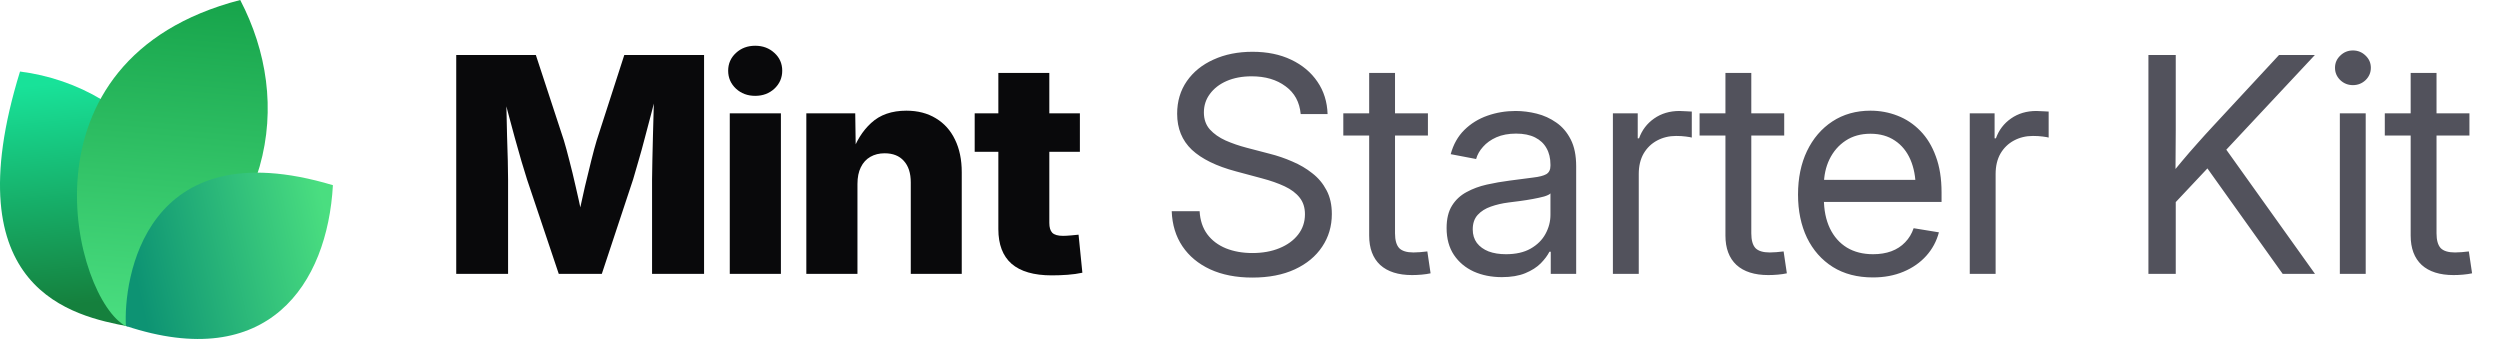
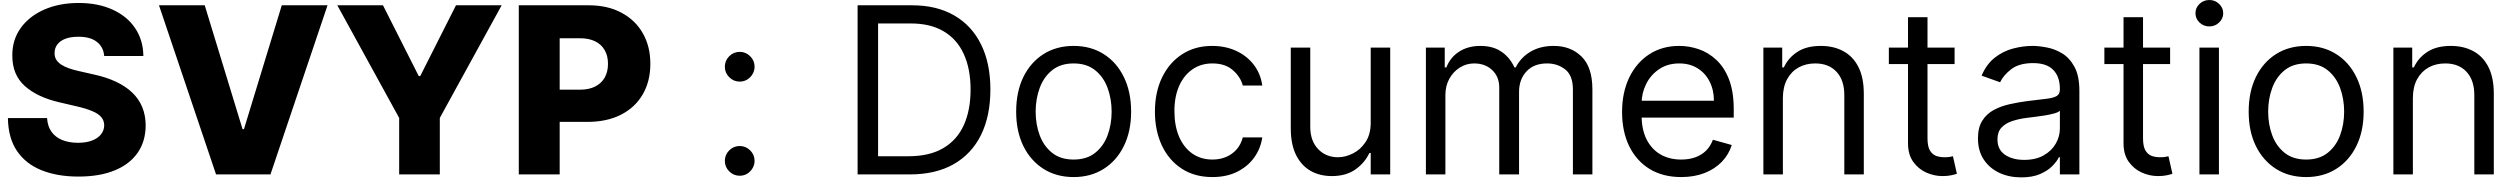
- <svg xmlns="http://www.w3.org/2000/svg" width="177" height="24" viewBox="0 0 177 24" fill="none">
-   <path d="M9.061 23.108C5.268 22.377 -3.391 20.627 1.417 5.064C9.634 6.099 16.973 14.064 9.061 23.108Z" fill="url(#paint0_linear_17557_2020)" />
-   <path d="M8.919 23.094C5.276 21.222 0.784 4.209 17.007 0C20.757 7.193 19.621 16.545 8.919 23.094Z" fill="url(#paint1_linear_17557_2020)" />
-   <path d="M8.914 23.079C8.735 19.882 10.159 9.085 23.57 13.111C23.181 20.123 18.984 26.418 8.914 23.079Z" fill="url(#paint2_linear_17557_2020)" />
-   <path d="M32.301 19.392V3.894H37.938L39.925 9.948C40.036 10.315 40.164 10.787 40.31 11.362C40.462 11.938 40.611 12.552 40.757 13.204C40.91 13.855 41.048 14.483 41.173 15.086C41.305 15.682 41.412 16.192 41.495 16.615H40.695C40.771 16.192 40.871 15.682 40.996 15.086C41.128 14.49 41.267 13.866 41.412 13.214C41.565 12.562 41.714 11.948 41.86 11.373C42.005 10.79 42.133 10.315 42.244 9.948L44.2 3.894H49.848V19.392H46.166V12.704C46.166 12.357 46.173 11.917 46.187 11.383C46.2 10.849 46.214 10.27 46.228 9.646C46.249 9.022 46.266 8.391 46.28 7.753C46.301 7.115 46.311 6.519 46.311 5.964H46.623C46.485 6.561 46.332 7.181 46.166 7.826C45.999 8.471 45.833 9.102 45.666 9.719C45.507 10.336 45.351 10.901 45.198 11.414C45.053 11.928 44.928 12.357 44.824 12.704L42.608 19.392H39.561L37.314 12.704C37.203 12.357 37.072 11.928 36.919 11.414C36.773 10.901 36.614 10.34 36.441 9.729C36.274 9.112 36.104 8.481 35.931 7.836C35.764 7.192 35.608 6.567 35.463 5.964H35.827C35.834 6.512 35.844 7.105 35.858 7.743C35.872 8.374 35.886 9.005 35.9 9.636C35.92 10.26 35.938 10.839 35.952 11.373C35.965 11.907 35.972 12.351 35.972 12.704V19.392H32.301ZM51.668 19.392V8.024H55.288V19.392H51.668ZM53.468 6.786C52.927 6.786 52.473 6.616 52.105 6.276C51.738 5.93 51.554 5.507 51.554 5.007C51.554 4.508 51.738 4.088 52.105 3.749C52.473 3.409 52.927 3.239 53.468 3.239C54.009 3.239 54.463 3.409 54.83 3.749C55.198 4.082 55.382 4.501 55.382 5.007C55.382 5.507 55.198 5.93 54.83 6.276C54.463 6.616 54.009 6.786 53.468 6.786ZM60.708 13.027V19.392H57.088V8.024H60.551L60.593 10.967H60.281C60.593 10.024 61.061 9.268 61.685 8.7C62.309 8.124 63.138 7.836 64.171 7.836C64.975 7.836 65.672 8.017 66.262 8.377C66.851 8.731 67.302 9.234 67.614 9.885C67.933 10.537 68.092 11.307 68.092 12.194V19.392H64.483V12.912C64.483 12.26 64.32 11.754 63.994 11.394C63.675 11.033 63.221 10.853 62.632 10.853C62.25 10.853 61.914 10.936 61.623 11.102C61.332 11.269 61.106 11.515 60.947 11.841C60.787 12.16 60.708 12.555 60.708 13.027ZM76.456 8.024V10.749H69.008V8.024H76.456ZM70.683 5.163H74.292V15.783C74.292 16.102 74.361 16.334 74.5 16.48C74.646 16.625 74.899 16.698 75.259 16.698C75.405 16.698 75.596 16.688 75.831 16.667C76.074 16.646 76.251 16.629 76.362 16.615L76.632 19.309C76.313 19.378 75.963 19.427 75.582 19.455C75.207 19.482 74.836 19.496 74.469 19.496C73.2 19.496 72.25 19.222 71.619 18.674C70.995 18.127 70.683 17.308 70.683 16.22V5.163Z" fill="#09090B" />
-   <path d="M88.667 19.652C87.523 19.652 86.528 19.458 85.682 19.07C84.843 18.681 84.188 18.137 83.716 17.437C83.245 16.736 82.992 15.908 82.957 14.951H84.933C84.968 15.596 85.148 16.14 85.474 16.584C85.8 17.021 86.24 17.354 86.795 17.582C87.35 17.804 87.974 17.915 88.667 17.915C89.388 17.915 90.026 17.801 90.581 17.572C91.143 17.343 91.583 17.024 91.902 16.615C92.228 16.199 92.391 15.717 92.391 15.169C92.391 14.698 92.266 14.306 92.017 13.994C91.767 13.675 91.413 13.408 90.956 13.193C90.498 12.978 89.954 12.787 89.323 12.621L87.502 12.132C86.123 11.765 85.082 11.255 84.382 10.603C83.689 9.944 83.342 9.095 83.342 8.055C83.342 7.174 83.571 6.404 84.028 5.746C84.486 5.087 85.117 4.577 85.921 4.217C86.726 3.849 87.645 3.666 88.678 3.666C89.718 3.666 90.63 3.853 91.413 4.227C92.204 4.602 92.824 5.122 93.275 5.787C93.726 6.446 93.965 7.209 93.993 8.076H92.089C92.013 7.23 91.656 6.574 91.018 6.11C90.387 5.638 89.586 5.403 88.615 5.403C87.95 5.403 87.36 5.513 86.847 5.735C86.341 5.957 85.946 6.262 85.661 6.651C85.377 7.032 85.235 7.469 85.235 7.961C85.235 8.447 85.377 8.849 85.661 9.168C85.946 9.48 86.317 9.74 86.774 9.948C87.232 10.149 87.724 10.319 88.251 10.457L89.884 10.884C90.439 11.023 90.977 11.206 91.496 11.435C92.023 11.657 92.495 11.934 92.911 12.267C93.334 12.593 93.67 12.995 93.92 13.474C94.17 13.945 94.294 14.504 94.294 15.149C94.294 16.015 94.066 16.788 93.608 17.468C93.157 18.148 92.512 18.681 91.673 19.07C90.834 19.458 89.832 19.652 88.667 19.652ZM101.097 8.024V9.594H95.106V8.024H101.097ZM96.937 5.163H98.767V16.521C98.767 17 98.865 17.347 99.059 17.562C99.26 17.77 99.6 17.874 100.078 17.874C100.21 17.874 100.366 17.867 100.546 17.853C100.733 17.832 100.903 17.815 101.056 17.801L101.285 19.351C101.097 19.392 100.886 19.423 100.65 19.444C100.414 19.465 100.189 19.475 99.974 19.475C98.996 19.475 98.244 19.236 97.717 18.758C97.197 18.272 96.937 17.579 96.937 16.677V5.163ZM106.33 19.621C105.595 19.621 104.932 19.489 104.343 19.226C103.754 18.955 103.285 18.564 102.939 18.05C102.592 17.53 102.419 16.896 102.419 16.147C102.419 15.495 102.547 14.965 102.804 14.556C103.06 14.146 103.403 13.828 103.833 13.599C104.263 13.363 104.742 13.186 105.269 13.068C105.796 12.95 106.333 12.857 106.881 12.787C107.574 12.69 108.132 12.617 108.555 12.569C108.978 12.52 109.287 12.441 109.481 12.33C109.675 12.212 109.772 12.014 109.772 11.737V11.654C109.772 11.203 109.679 10.815 109.492 10.489C109.311 10.163 109.041 9.91 108.68 9.729C108.32 9.549 107.872 9.459 107.338 9.459C106.805 9.459 106.34 9.546 105.945 9.719C105.556 9.892 105.241 10.118 104.998 10.395C104.755 10.665 104.593 10.953 104.509 11.258L102.71 10.915C102.897 10.222 103.22 9.65 103.677 9.199C104.135 8.748 104.679 8.412 105.31 8.19C105.941 7.968 106.607 7.857 107.307 7.857C107.8 7.857 108.295 7.92 108.795 8.044C109.301 8.169 109.765 8.381 110.188 8.679C110.611 8.97 110.951 9.369 111.208 9.875C111.464 10.374 111.593 11.005 111.593 11.768V19.392H109.793V17.822H109.7C109.568 18.085 109.363 18.359 109.086 18.643C108.809 18.921 108.444 19.153 107.994 19.34C107.543 19.527 106.988 19.621 106.33 19.621ZM106.621 17.998C107.321 17.998 107.904 17.867 108.368 17.603C108.84 17.333 109.19 16.986 109.419 16.563C109.654 16.133 109.772 15.682 109.772 15.211V13.692C109.703 13.769 109.554 13.841 109.325 13.911C109.096 13.973 108.829 14.032 108.524 14.088C108.226 14.143 107.921 14.192 107.609 14.233C107.304 14.275 107.033 14.309 106.798 14.337C106.354 14.393 105.938 14.49 105.549 14.628C105.168 14.76 104.86 14.954 104.624 15.211C104.388 15.467 104.27 15.811 104.27 16.241C104.27 16.615 104.367 16.934 104.561 17.198C104.762 17.461 105.04 17.662 105.393 17.801C105.747 17.933 106.156 17.998 106.621 17.998ZM114.193 19.392V8.024H115.951V9.792H116.045C116.253 9.209 116.61 8.741 117.116 8.388C117.622 8.034 118.219 7.857 118.905 7.857C119.058 7.857 119.217 7.864 119.384 7.878C119.55 7.885 119.682 7.892 119.779 7.899V9.74C119.716 9.719 119.578 9.695 119.363 9.667C119.155 9.639 118.922 9.625 118.666 9.625C118.174 9.625 117.726 9.733 117.324 9.948C116.922 10.163 116.603 10.471 116.367 10.874C116.138 11.276 116.024 11.758 116.024 12.319V19.392H114.193ZM126.322 8.024V9.594H120.33V8.024H126.322ZM122.161 5.163H123.992V16.521C123.992 17 124.089 17.347 124.283 17.562C124.484 17.77 124.824 17.874 125.302 17.874C125.434 17.874 125.59 17.867 125.77 17.853C125.958 17.832 126.127 17.815 126.28 17.801L126.509 19.351C126.322 19.392 126.11 19.423 125.874 19.444C125.639 19.465 125.413 19.475 125.198 19.475C124.221 19.475 123.468 19.236 122.941 18.758C122.421 18.272 122.161 17.579 122.161 16.677V5.163ZM132.604 19.642C131.502 19.642 130.555 19.396 129.765 18.903C128.974 18.404 128.364 17.714 127.934 16.834C127.511 15.946 127.3 14.927 127.3 13.775C127.3 12.611 127.511 11.584 127.934 10.697C128.364 9.802 128.964 9.102 129.734 8.596C130.51 8.089 131.408 7.836 132.428 7.836C133.1 7.836 133.738 7.954 134.341 8.19C134.952 8.426 135.489 8.783 135.954 9.261C136.425 9.74 136.793 10.343 137.056 11.071C137.327 11.792 137.462 12.645 137.462 13.63V14.296H128.433V12.735H136.463L135.631 13.297C135.631 12.541 135.506 11.876 135.257 11.3C135.007 10.725 134.643 10.277 134.165 9.958C133.686 9.632 133.107 9.469 132.428 9.469C131.748 9.469 131.162 9.632 130.67 9.958C130.177 10.284 129.796 10.725 129.526 11.279C129.262 11.827 129.13 12.441 129.13 13.12V14.046C129.13 14.864 129.273 15.572 129.557 16.168C129.841 16.757 130.243 17.211 130.763 17.53C131.283 17.842 131.901 17.998 132.615 17.998C133.093 17.998 133.523 17.929 133.905 17.79C134.293 17.645 134.619 17.433 134.882 17.156C135.153 16.879 135.354 16.546 135.486 16.157L137.275 16.449C137.108 17.08 136.81 17.634 136.38 18.113C135.95 18.591 135.413 18.966 134.768 19.236C134.123 19.507 133.402 19.642 132.604 19.642ZM139.459 19.392V8.024H141.217V9.792H141.311C141.519 9.209 141.876 8.741 142.382 8.388C142.888 8.034 143.485 7.857 144.171 7.857C144.324 7.857 144.483 7.864 144.649 7.878C144.816 7.885 144.948 7.892 145.045 7.899V9.74C144.982 9.719 144.844 9.695 144.629 9.667C144.421 9.639 144.188 9.625 143.932 9.625C143.439 9.625 142.992 9.733 142.59 9.948C142.188 10.163 141.869 10.471 141.633 10.874C141.404 11.276 141.29 11.758 141.29 12.319V19.392H139.459ZM153.429 14.961V12.715C153.783 12.257 154.136 11.82 154.49 11.404C154.844 10.981 155.204 10.565 155.572 10.156C155.939 9.74 156.314 9.327 156.695 8.918L161.355 3.894H163.893L157.277 10.967H157.184L153.429 14.961ZM152.108 19.392V3.894H154.043V9.241L154.022 12.559L154.043 13.505V19.392H152.108ZM161.615 19.392L155.967 11.477L157.173 9.969L163.903 19.392H161.615ZM165.661 19.392V8.024H167.492V19.392H165.661ZM166.587 6.027C166.24 6.027 165.942 5.909 165.692 5.673C165.443 5.43 165.318 5.139 165.318 4.799C165.318 4.459 165.443 4.172 165.692 3.936C165.942 3.693 166.24 3.572 166.587 3.572C166.934 3.572 167.232 3.693 167.482 3.936C167.731 4.172 167.856 4.459 167.856 4.799C167.856 5.139 167.731 5.43 167.482 5.673C167.232 5.909 166.934 6.027 166.587 6.027ZM174.836 8.024V9.594H168.844V8.024H174.836ZM170.675 5.163H172.506V16.521C172.506 17 172.603 17.347 172.797 17.562C172.998 17.77 173.338 17.874 173.816 17.874C173.948 17.874 174.104 17.867 174.284 17.853C174.472 17.832 174.641 17.815 174.794 17.801L175.023 19.351C174.836 19.392 174.624 19.423 174.388 19.444C174.153 19.465 173.927 19.475 173.712 19.475C172.735 19.475 171.982 19.236 171.455 18.758C170.935 18.272 170.675 17.579 170.675 16.677V5.163Z" fill="#52525C" />
-   <defs>
-     <linearGradient id="paint0_linear_17557_2020" x1="3.776" y1="5.916" x2="5.232" y2="21.559" gradientUnits="userSpaceOnUse">
-       <stop stop-color="#18E299" />
-       <stop offset="1" stop-color="#15803D" />
-     </linearGradient>
-     <linearGradient id="paint1_linear_17557_2020" x1="12.171" y1="-0.718" x2="10.19" y2="22.983" gradientUnits="userSpaceOnUse">
-       <stop stop-color="#16A34A" />
-       <stop offset="1" stop-color="#4ADE80" />
-     </linearGradient>
-     <linearGradient id="paint2_linear_17557_2020" x1="23.133" y1="15.353" x2="9.338" y2="18.52" gradientUnits="userSpaceOnUse">
-       <stop stop-color="#4ADE80" />
-       <stop offset="1" stop-color="#0D9373" />
-     </linearGradient>
-   </defs>
+ <svg xmlns="http://www.w3.org/2000/svg" width="172" height="13" viewBox="0 0 172 13" fill="none">
+   <path d="M7.17 3.852C7.133 3.436 6.964 3.112 6.665 2.881C6.369 2.646 5.947 2.528 5.398 2.528C5.034 2.528 4.731 2.576 4.489 2.67C4.246 2.765 4.064 2.896 3.943 3.062C3.822 3.225 3.759 3.413 3.756 3.625C3.748 3.799 3.782 3.953 3.858 4.085C3.938 4.218 4.051 4.335 4.199 4.438C4.35 4.536 4.532 4.623 4.744 4.699C4.956 4.775 5.195 4.841 5.46 4.898L6.46 5.125C7.036 5.25 7.544 5.417 7.983 5.625C8.426 5.833 8.797 6.081 9.097 6.369C9.4 6.657 9.629 6.989 9.784 7.364C9.939 7.739 10.019 8.159 10.023 8.625C10.019 9.36 9.833 9.991 9.466 10.517C9.098 11.044 8.57 11.447 7.881 11.727C7.195 12.008 6.367 12.148 5.398 12.148C4.424 12.148 3.576 12.002 2.852 11.71C2.129 11.419 1.566 10.975 1.165 10.381C0.763 9.786 0.557 9.034 0.545 8.125H3.239C3.261 8.5 3.362 8.812 3.54 9.062C3.718 9.312 3.962 9.502 4.273 9.631C4.587 9.759 4.951 9.824 5.364 9.824C5.742 9.824 6.064 9.773 6.33 9.67C6.598 9.568 6.805 9.426 6.949 9.244C7.093 9.062 7.167 8.854 7.17 8.619C7.167 8.4 7.098 8.212 6.966 8.057C6.833 7.898 6.629 7.761 6.352 7.648C6.08 7.53 5.731 7.422 5.307 7.324L4.091 7.04C3.083 6.809 2.29 6.436 1.71 5.92C1.131 5.402 0.843 4.701 0.847 3.818C0.843 3.098 1.036 2.468 1.426 1.926C1.816 1.384 2.356 0.962 3.045 0.659C3.735 0.356 4.521 0.205 5.403 0.205C6.305 0.205 7.087 0.358 7.75 0.665C8.417 0.968 8.934 1.394 9.301 1.943C9.669 2.492 9.856 3.129 9.864 3.852H7.17ZM14.085 0.364L16.688 8.886H16.784L19.386 0.364H22.534L18.608 12H14.864L10.938 0.364H14.085ZM23.207 0.364H26.349L28.81 5.233H28.912L31.372 0.364H34.514L30.259 8.114V12H27.463V8.114L23.207 0.364ZM35.693 12V0.364H40.5C41.371 0.364 42.123 0.534 42.756 0.875C43.392 1.212 43.883 1.684 44.227 2.29C44.572 2.892 44.744 3.593 44.744 4.392C44.744 5.195 44.568 5.898 44.216 6.5C43.867 7.098 43.369 7.562 42.722 7.892C42.074 8.222 41.305 8.386 40.415 8.386H37.449V6.17H39.892C40.316 6.17 40.67 6.097 40.955 5.949C41.242 5.801 41.46 5.595 41.608 5.33C41.756 5.061 41.83 4.748 41.83 4.392C41.83 4.032 41.756 3.722 41.608 3.46C41.46 3.195 41.242 2.991 40.955 2.847C40.667 2.703 40.312 2.631 39.892 2.631H38.506V12H35.693ZM50.892 12.091C50.612 12.091 50.371 11.991 50.17 11.79C49.97 11.589 49.869 11.348 49.869 11.068C49.869 10.788 49.97 10.547 50.17 10.347C50.371 10.146 50.612 10.046 50.892 10.046C51.172 10.046 51.413 10.146 51.614 10.347C51.814 10.547 51.915 10.788 51.915 11.068C51.915 11.254 51.867 11.424 51.773 11.579C51.682 11.735 51.559 11.86 51.403 11.954C51.252 12.046 51.081 12.091 50.892 12.091ZM50.892 5.614C50.612 5.614 50.371 5.513 50.17 5.312C49.97 5.112 49.869 4.871 49.869 4.591C49.869 4.311 49.97 4.07 50.17 3.869C50.371 3.669 50.612 3.568 50.892 3.568C51.172 3.568 51.413 3.669 51.614 3.869C51.814 4.07 51.915 4.311 51.915 4.591C51.915 4.777 51.867 4.947 51.773 5.102C51.682 5.258 51.559 5.383 51.403 5.477C51.252 5.568 51.081 5.614 50.892 5.614ZM62.594 12H59.003V0.364H62.753C63.882 0.364 64.847 0.597 65.651 1.062C66.454 1.525 67.069 2.189 67.497 3.057C67.925 3.92 68.139 4.955 68.139 6.159C68.139 7.371 67.923 8.415 67.492 9.29C67.06 10.161 66.431 10.831 65.605 11.301C64.779 11.767 63.776 12 62.594 12ZM60.412 10.75H62.503C63.465 10.75 64.262 10.564 64.895 10.193C65.528 9.822 65.999 9.294 66.31 8.608C66.62 7.922 66.776 7.106 66.776 6.159C66.776 5.22 66.622 4.411 66.315 3.733C66.008 3.051 65.55 2.528 64.94 2.165C64.331 1.797 63.571 1.614 62.662 1.614H60.412V10.75ZM73.867 12.182C73.079 12.182 72.387 11.994 71.793 11.619C71.202 11.244 70.74 10.72 70.406 10.046C70.077 9.371 69.912 8.583 69.912 7.682C69.912 6.773 70.077 5.979 70.406 5.301C70.74 4.623 71.202 4.097 71.793 3.722C72.387 3.347 73.079 3.159 73.867 3.159C74.654 3.159 75.344 3.347 75.935 3.722C76.529 4.097 76.992 4.623 77.321 5.301C77.654 5.979 77.821 6.773 77.821 7.682C77.821 8.583 77.654 9.371 77.321 10.046C76.992 10.72 76.529 11.244 75.935 11.619C75.344 11.994 74.654 12.182 73.867 12.182ZM73.867 10.977C74.465 10.977 74.957 10.824 75.344 10.517C75.73 10.21 76.016 9.807 76.202 9.307C76.387 8.807 76.48 8.265 76.48 7.682C76.48 7.098 76.387 6.555 76.202 6.051C76.016 5.547 75.73 5.14 75.344 4.83C74.957 4.519 74.465 4.364 73.867 4.364C73.268 4.364 72.776 4.519 72.389 4.83C72.003 5.14 71.717 5.547 71.531 6.051C71.346 6.555 71.253 7.098 71.253 7.682C71.253 8.265 71.346 8.807 71.531 9.307C71.717 9.807 72.003 10.21 72.389 10.517C72.776 10.824 73.268 10.977 73.867 10.977ZM83.413 12.182C82.595 12.182 81.891 11.989 81.3 11.602C80.709 11.216 80.254 10.684 79.936 10.006C79.618 9.328 79.459 8.553 79.459 7.682C79.459 6.795 79.622 6.013 79.947 5.335C80.277 4.653 80.735 4.121 81.322 3.739C81.913 3.352 82.603 3.159 83.391 3.159C84.004 3.159 84.557 3.273 85.05 3.5C85.542 3.727 85.945 4.045 86.26 4.455C86.574 4.864 86.769 5.341 86.845 5.886H85.504C85.402 5.489 85.175 5.136 84.822 4.83C84.474 4.519 84.004 4.364 83.413 4.364C82.891 4.364 82.432 4.5 82.038 4.773C81.648 5.042 81.343 5.422 81.124 5.915C80.908 6.403 80.8 6.977 80.8 7.636C80.8 8.311 80.906 8.898 81.118 9.398C81.334 9.898 81.637 10.286 82.027 10.562C82.421 10.839 82.883 10.977 83.413 10.977C83.762 10.977 84.078 10.917 84.362 10.796C84.646 10.674 84.887 10.5 85.084 10.273C85.281 10.046 85.421 9.773 85.504 9.455H86.845C86.769 9.97 86.582 10.434 86.283 10.847C85.987 11.256 85.595 11.581 85.106 11.824C84.622 12.062 84.057 12.182 83.413 12.182ZM94.305 8.432V3.273H95.646V12H94.305V10.523H94.215C94.01 10.966 93.692 11.343 93.26 11.653C92.828 11.96 92.283 12.114 91.624 12.114C91.078 12.114 90.593 11.994 90.169 11.756C89.745 11.513 89.412 11.15 89.169 10.665C88.927 10.176 88.805 9.561 88.805 8.818V3.273H90.146V8.727C90.146 9.364 90.324 9.871 90.68 10.25C91.04 10.629 91.499 10.818 92.055 10.818C92.389 10.818 92.728 10.733 93.072 10.562C93.421 10.392 93.713 10.131 93.947 9.778C94.186 9.426 94.305 8.977 94.305 8.432ZM98.102 12V3.273H99.398V4.636H99.511C99.693 4.17 99.987 3.809 100.392 3.551C100.797 3.29 101.284 3.159 101.852 3.159C102.428 3.159 102.907 3.29 103.29 3.551C103.676 3.809 103.977 4.17 104.193 4.636H104.284C104.508 4.186 104.843 3.828 105.29 3.562C105.737 3.294 106.273 3.159 106.898 3.159C107.678 3.159 108.316 3.403 108.812 3.892C109.309 4.377 109.557 5.133 109.557 6.159V12H108.216V6.159C108.216 5.515 108.04 5.055 107.688 4.778C107.335 4.502 106.92 4.364 106.443 4.364C105.83 4.364 105.354 4.549 105.017 4.92C104.68 5.288 104.511 5.754 104.511 6.318V12H103.148V6.023C103.148 5.527 102.987 5.127 102.665 4.824C102.343 4.517 101.928 4.364 101.42 4.364C101.072 4.364 100.746 4.456 100.443 4.642C100.144 4.828 99.901 5.085 99.716 5.415C99.534 5.741 99.443 6.117 99.443 6.545V12H98.102ZM115.668 12.182C114.827 12.182 114.101 11.996 113.491 11.625C112.885 11.25 112.418 10.727 112.088 10.057C111.762 9.383 111.599 8.598 111.599 7.705C111.599 6.811 111.762 6.023 112.088 5.341C112.418 4.655 112.876 4.121 113.463 3.739C114.054 3.352 114.743 3.159 115.531 3.159C115.986 3.159 116.435 3.235 116.878 3.386C117.321 3.538 117.724 3.784 118.088 4.125C118.452 4.462 118.741 4.909 118.957 5.466C119.173 6.023 119.281 6.708 119.281 7.523V8.091H112.554V6.932H117.918C117.918 6.439 117.819 6 117.622 5.614C117.429 5.227 117.152 4.922 116.793 4.699C116.437 4.475 116.016 4.364 115.531 4.364C114.997 4.364 114.535 4.496 114.145 4.761C113.759 5.023 113.461 5.364 113.253 5.784C113.045 6.205 112.94 6.655 112.94 7.136V7.909C112.94 8.568 113.054 9.127 113.281 9.585C113.512 10.04 113.832 10.386 114.241 10.625C114.651 10.86 115.126 10.977 115.668 10.977C116.02 10.977 116.338 10.928 116.622 10.829C116.91 10.727 117.158 10.576 117.366 10.375C117.575 10.171 117.736 9.917 117.849 9.614L119.145 9.977C119.009 10.417 118.779 10.803 118.457 11.136C118.135 11.466 117.738 11.723 117.264 11.909C116.791 12.091 116.259 12.182 115.668 12.182ZM122.662 6.75V12H121.321V3.273H122.616V4.636H122.73C122.935 4.193 123.245 3.837 123.662 3.568C124.079 3.295 124.616 3.159 125.276 3.159C125.866 3.159 126.384 3.28 126.827 3.523C127.27 3.761 127.615 4.125 127.861 4.614C128.107 5.098 128.23 5.712 128.23 6.455V12H126.889V6.545C126.889 5.86 126.711 5.326 126.355 4.943C125.999 4.557 125.51 4.364 124.889 4.364C124.461 4.364 124.079 4.456 123.741 4.642C123.408 4.828 123.145 5.098 122.952 5.455C122.759 5.811 122.662 6.242 122.662 6.75ZM134.476 3.273V4.409H129.953V3.273H134.476ZM131.271 1.182H132.612V9.5C132.612 9.879 132.667 10.163 132.777 10.352C132.891 10.538 133.035 10.663 133.209 10.727C133.387 10.788 133.574 10.818 133.771 10.818C133.919 10.818 134.04 10.811 134.135 10.796C134.23 10.777 134.305 10.761 134.362 10.75L134.635 11.954C134.544 11.989 134.417 12.023 134.254 12.057C134.091 12.095 133.885 12.114 133.635 12.114C133.256 12.114 132.885 12.032 132.521 11.869C132.161 11.706 131.862 11.458 131.624 11.125C131.389 10.792 131.271 10.371 131.271 9.864V1.182ZM139.061 12.204C138.508 12.204 138.006 12.1 137.555 11.892C137.105 11.68 136.747 11.375 136.482 10.977C136.216 10.576 136.084 10.091 136.084 9.523C136.084 9.023 136.182 8.617 136.379 8.307C136.576 7.992 136.839 7.746 137.169 7.568C137.499 7.39 137.862 7.258 138.26 7.17C138.661 7.08 139.065 7.008 139.47 6.955C140 6.886 140.43 6.835 140.76 6.801C141.093 6.763 141.336 6.701 141.487 6.614C141.643 6.527 141.72 6.375 141.72 6.159V6.114C141.72 5.553 141.567 5.117 141.26 4.807C140.957 4.496 140.497 4.341 139.879 4.341C139.239 4.341 138.737 4.481 138.374 4.761C138.01 5.042 137.754 5.341 137.607 5.659L136.334 5.205C136.561 4.674 136.864 4.261 137.243 3.966C137.625 3.667 138.042 3.458 138.493 3.341C138.947 3.22 139.394 3.159 139.834 3.159C140.114 3.159 140.436 3.193 140.8 3.261C141.167 3.326 141.521 3.46 141.862 3.665C142.207 3.869 142.493 4.178 142.72 4.591C142.947 5.004 143.061 5.557 143.061 6.25V12H141.72V10.818H141.652C141.561 11.008 141.41 11.21 141.197 11.426C140.985 11.642 140.703 11.826 140.351 11.977C139.999 12.129 139.569 12.204 139.061 12.204ZM139.266 11C139.796 11 140.243 10.896 140.607 10.688C140.974 10.479 141.25 10.21 141.436 9.881C141.625 9.551 141.72 9.205 141.72 8.841V7.614C141.663 7.682 141.538 7.744 141.345 7.801C141.156 7.854 140.936 7.902 140.686 7.943C140.44 7.981 140.199 8.015 139.964 8.045C139.733 8.072 139.546 8.095 139.402 8.114C139.054 8.159 138.728 8.233 138.425 8.335C138.125 8.434 137.883 8.583 137.697 8.784C137.516 8.981 137.425 9.25 137.425 9.591C137.425 10.057 137.597 10.409 137.942 10.648C138.29 10.883 138.732 11 139.266 11ZM149.304 3.273V4.409H144.781V3.273H149.304ZM146.099 1.182H147.44V9.5C147.44 9.879 147.495 10.163 147.605 10.352C147.719 10.538 147.863 10.663 148.037 10.727C148.215 10.788 148.402 10.818 148.599 10.818C148.747 10.818 148.868 10.811 148.963 10.796C149.058 10.777 149.134 10.761 149.19 10.75L149.463 11.954C149.372 11.989 149.245 12.023 149.082 12.057C148.92 12.095 148.713 12.114 148.463 12.114C148.084 12.114 147.713 12.032 147.349 11.869C146.99 11.706 146.69 11.458 146.452 11.125C146.217 10.792 146.099 10.371 146.099 9.864V1.182ZM151.321 12V3.273H152.662V12H151.321ZM152.003 1.818C151.741 1.818 151.516 1.729 151.327 1.551C151.141 1.373 151.048 1.159 151.048 0.909C151.048 0.659 151.141 0.445 151.327 0.267C151.516 0.089 151.741 0 152.003 0C152.264 0 152.488 0.089 152.673 0.267C152.863 0.445 152.957 0.659 152.957 0.909C152.957 1.159 152.863 1.373 152.673 1.551C152.488 1.729 152.264 1.818 152.003 1.818ZM158.663 12.182C157.875 12.182 157.184 11.994 156.589 11.619C155.999 11.244 155.536 10.72 155.203 10.046C154.874 9.371 154.709 8.583 154.709 7.682C154.709 6.773 154.874 5.979 155.203 5.301C155.536 4.623 155.999 4.097 156.589 3.722C157.184 3.347 157.875 3.159 158.663 3.159C159.451 3.159 160.141 3.347 160.732 3.722C161.326 4.097 161.788 4.623 162.118 5.301C162.451 5.979 162.618 6.773 162.618 7.682C162.618 8.583 162.451 9.371 162.118 10.046C161.788 10.72 161.326 11.244 160.732 11.619C160.141 11.994 159.451 12.182 158.663 12.182ZM158.663 10.977C159.262 10.977 159.754 10.824 160.141 10.517C160.527 10.21 160.813 9.807 160.999 9.307C161.184 8.807 161.277 8.265 161.277 7.682C161.277 7.098 161.184 6.555 160.999 6.051C160.813 5.547 160.527 5.14 160.141 4.83C159.754 4.519 159.262 4.364 158.663 4.364C158.065 4.364 157.572 4.519 157.186 4.83C156.8 5.14 156.514 5.547 156.328 6.051C156.143 6.555 156.05 7.098 156.05 7.682C156.05 8.265 156.143 8.807 156.328 9.307C156.514 9.807 156.8 10.21 157.186 10.517C157.572 10.824 158.065 10.977 158.663 10.977ZM166.006 6.75V12H164.665V3.273H165.96V4.636H166.074C166.278 4.193 166.589 3.837 167.006 3.568C167.422 3.295 167.96 3.159 168.619 3.159C169.21 3.159 169.727 3.28 170.17 3.523C170.614 3.761 170.958 4.125 171.205 4.614C171.451 5.098 171.574 5.712 171.574 6.455V12H170.233V6.545C170.233 5.86 170.055 5.326 169.699 4.943C169.343 4.557 168.854 4.364 168.233 4.364C167.805 4.364 167.422 4.456 167.085 4.642C166.752 4.828 166.489 5.098 166.295 5.455C166.102 5.811 166.006 6.242 166.006 6.75Z" fill="black" />
</svg>
